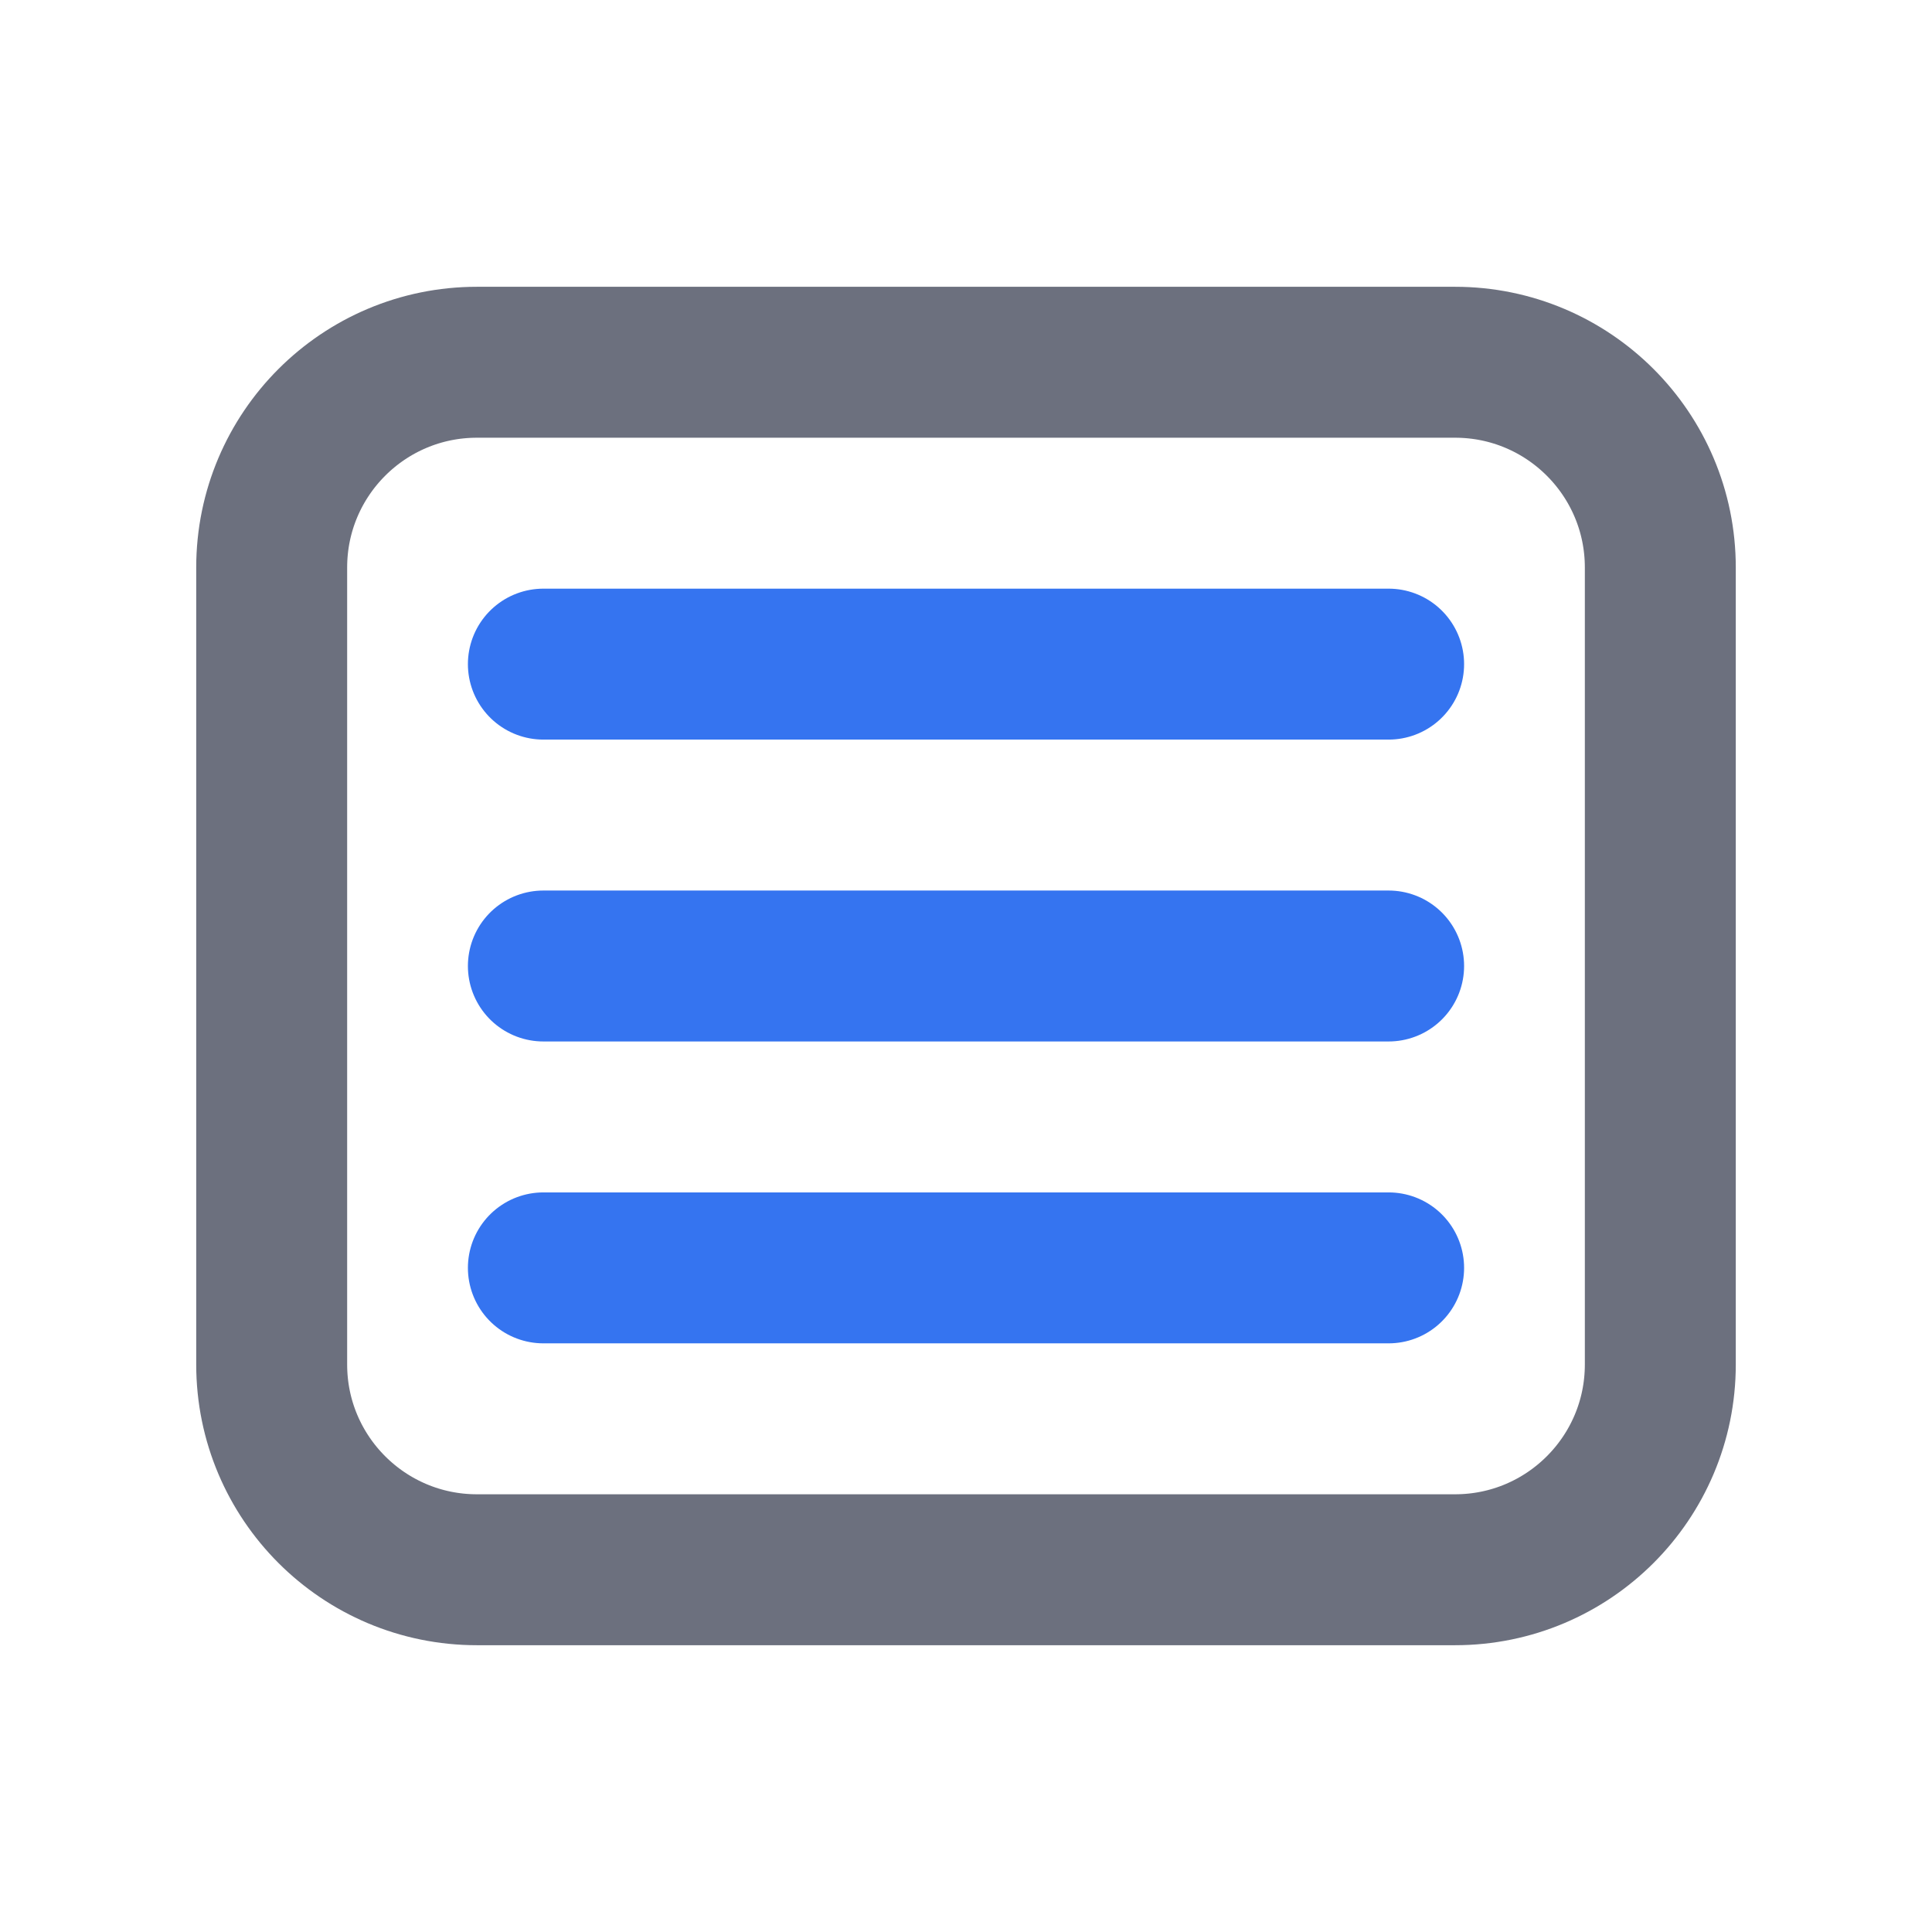
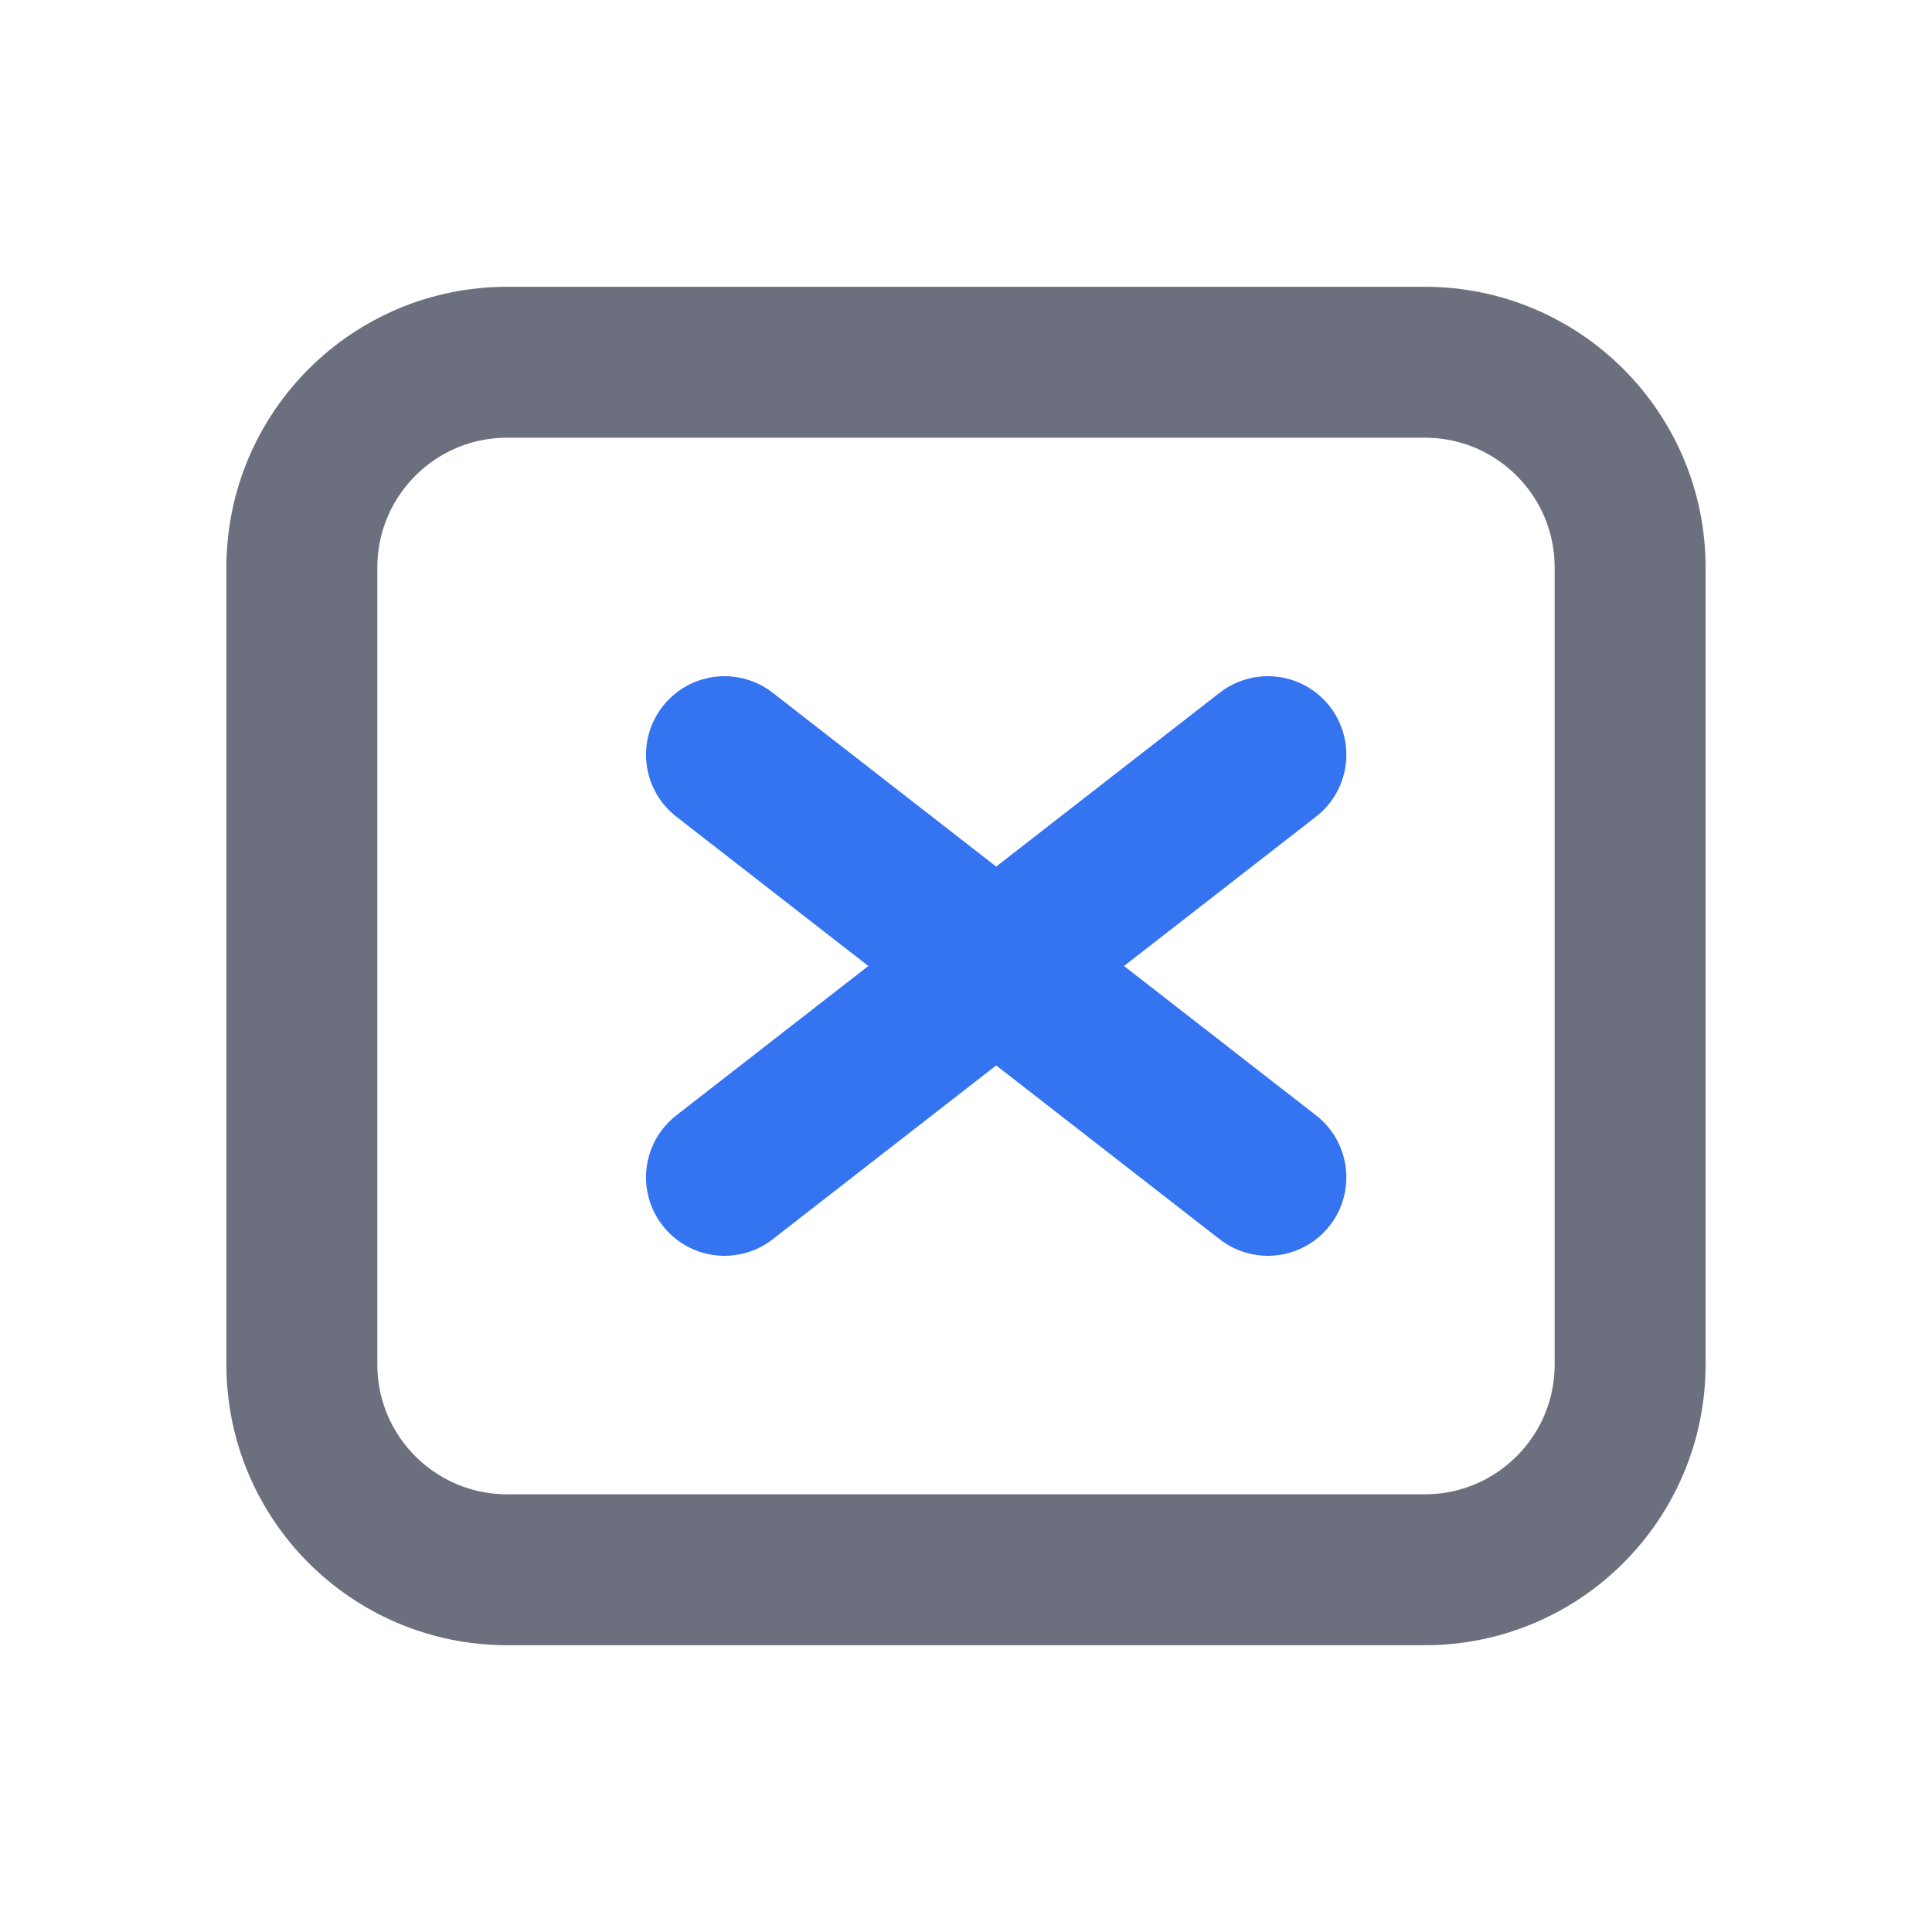
<svg xmlns="http://www.w3.org/2000/svg" width="16" height="16" viewBox="0 0 16 16" fill="none">
-   <rect x="2.25" y="3" width="11.5" height="10" rx="1.7" stroke="#6C707E" stroke-width="1.25" />
-   <path d="M4.5 5.5H11.5" stroke="#3574F0" stroke-width="1.25" stroke-linecap="round" />
-   <path d="M4.5 8H11.5" stroke="#3574F0" stroke-width="1.25" stroke-linecap="round" />
-   <path d="M4.5 10.5H11.5" stroke="#3574F0" stroke-width="1.25" stroke-linecap="round" />
+   <rect x="2.5" y="3" width="11" height="10" rx="1.7" stroke="#6C707E" stroke-width="1.25" />
+   <path d="M6.5 6.25L8.75 8L6.5 9.75" stroke="#3574F0" stroke-width="1.3" stroke-linecap="round" stroke-linejoin="round" transform="translate(-0.5 0)" />
+   <path d="M9.5 6.25L7.25 8L9.5 9.75" stroke="#3574F0" stroke-width="1.3" stroke-linecap="round" stroke-linejoin="round" transform="translate(1 0)" />
</svg>
